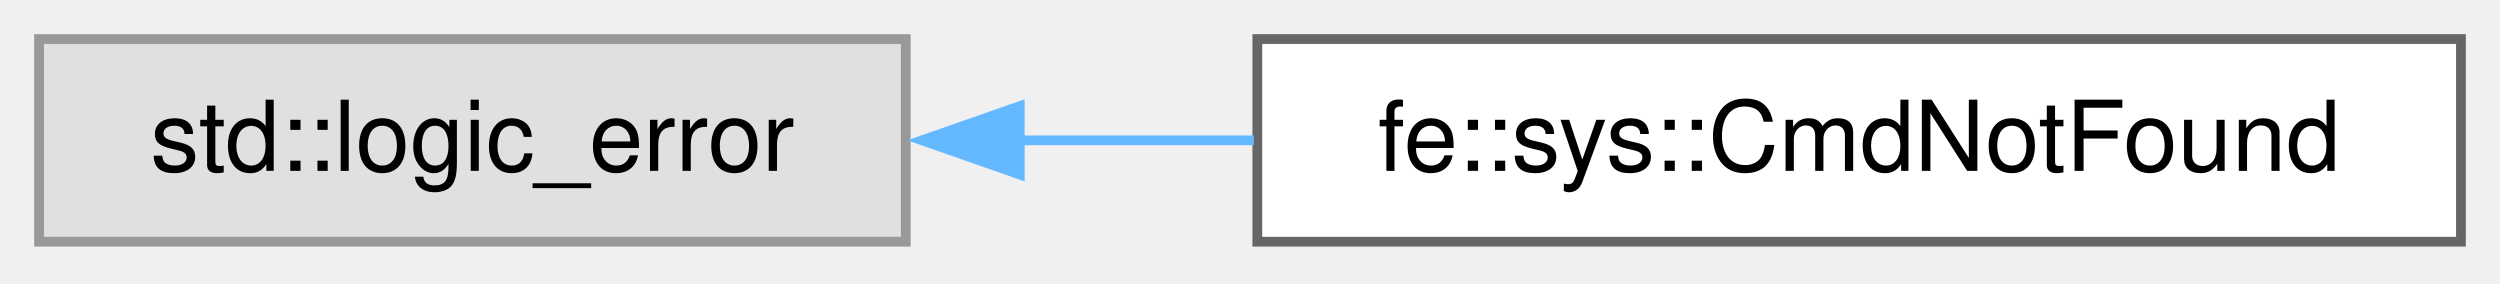
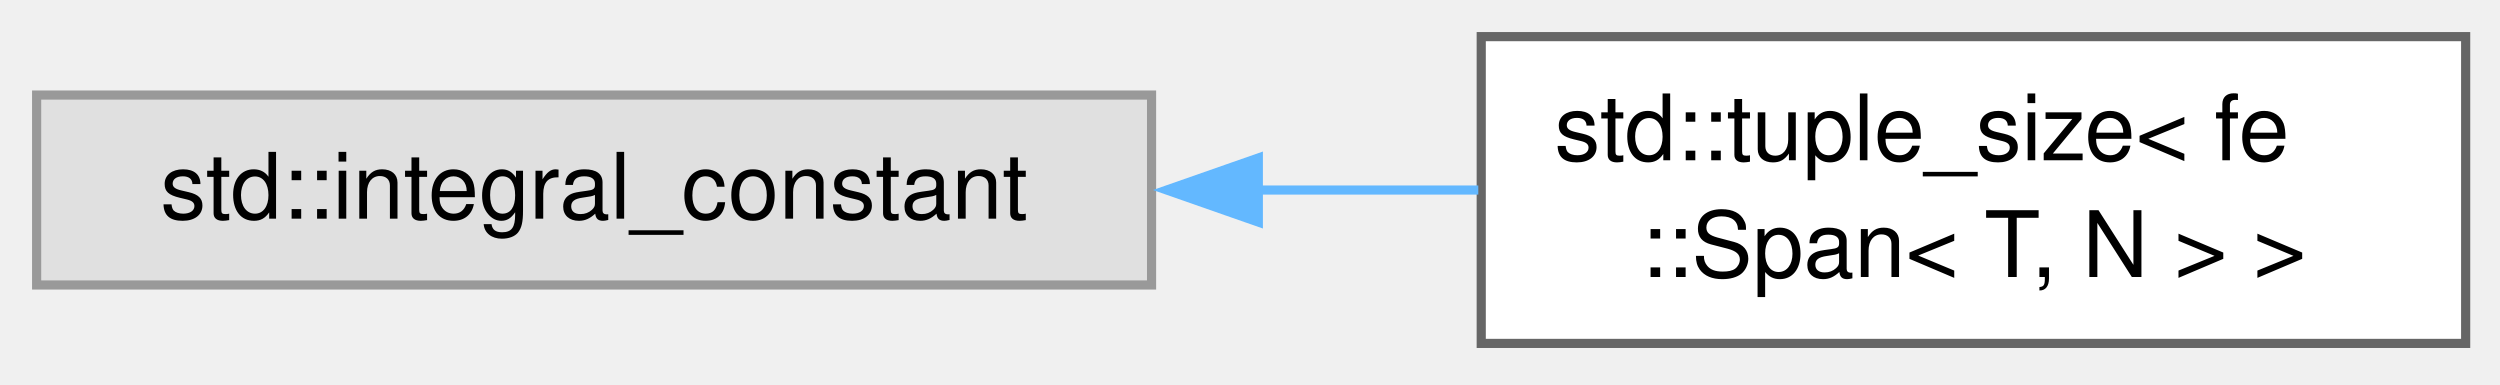
- <svg xmlns="http://www.w3.org/2000/svg" xmlns:xlink="http://www.w3.org/1999/xlink" width="256pt" height="29pt" viewBox="0.00 0.00 256.00 29.00">
-   <g id="graph0" class="graph" transform="scale(1 1) rotate(0) translate(4 24.75)">
+ <svg xmlns="http://www.w3.org/2000/svg" xmlns:xlink="http://www.w3.org/1999/xlink" width="273pt" height="42pt" viewBox="0.00 0.00 273.00 42.00">
+   <g id="graph0" class="graph" transform="scale(1 1) rotate(0) translate(4 37.5)">
    <g id="Node000000" class="node">
      <g id="a_Node000000">
        <a xlink:title=" ">
-           <polygon fill="#e0e0e0" stroke="#999999" points="88.75,-20.75 0,-20.75 0,0 88.75,0 88.75,-20.75" />
-           <text xml:space="preserve" text-anchor="middle" x="44.38" y="-7.25" font-family="Helvetica,sans-Serif" font-size="10.00">std::logic_error</text>
+           <polygon fill="#e0e0e0" stroke="#999999" points="121.75,-27.12 0,-27.12 0,-6.38 121.75,-6.38 121.75,-27.12" />
+           <text xml:space="preserve" text-anchor="middle" x="60.88" y="-13.62" font-family="Helvetica,sans-Serif" font-size="10.00">std::integral_constant</text>
        </a>
      </g>
    </g>
    <g id="Node000001" class="node">
      <g id="a_Node000001">
-         <a xlink:href="classfe_1_1sys_1_1CmdNotFound.html" target="_top" xlink:title="Thrown by sys::require_cmd when a command cannot be located on the system.">
-           <polygon fill="white" stroke="#666666" points="248,-20.75 124.75,-20.75 124.75,0 248,0 248,-20.75" />
-           <text xml:space="preserve" text-anchor="middle" x="186.38" y="-7.25" font-family="Helvetica,sans-Serif" font-size="10.00">fe::sys::CmdNotFound</text>
+         <a xlink:href="structstd_1_1tuple__size_3_01fe_1_1Span_3_01T_00_01N_01_4_01_4.html" target="_top" xlink:title=" ">
+           <polygon fill="white" stroke="#666666" points="265.25,-33.5 157.75,-33.5 157.75,0 265.25,0 265.25,-33.5" />
+           <text xml:space="preserve" text-anchor="start" x="165.75" y="-20" font-family="Helvetica,sans-Serif" font-size="10.00">std::tuple_size&lt; fe</text>
+           <text xml:space="preserve" text-anchor="middle" x="211.5" y="-7.25" font-family="Helvetica,sans-Serif" font-size="10.00">::Span&lt; T, N &gt; &gt;</text>
        </a>
      </g>
    </g>
-     <g id="edge11_Node000000_Node000001" class="edge">
-       <g id="a_edge11_Node000000_Node000001">
+     <g id="edge10_Node000000_Node000001" class="edge">
+       <g id="a_edge10_Node000000_Node000001">
        <a xlink:title=" ">
-           <path fill="none" stroke="#63b8ff" d="M100.26,-10.38C108.18,-10.38 116.37,-10.38 124.4,-10.38" />
-           <polygon fill="#63b8ff" stroke="#63b8ff" points="100.42,-6.88 90.42,-10.38 100.42,-13.88 100.42,-6.88" />
+           <path fill="none" stroke="#63b8ff" d="M133.31,-16.75C141.44,-16.75 149.61,-16.75 157.43,-16.75" />
+           <polygon fill="#63b8ff" stroke="#63b8ff" points="133.41,-13.25 123.41,-16.75 133.41,-20.25 133.41,-13.25" />
        </a>
      </g>
    </g>
  </g>
</svg>
